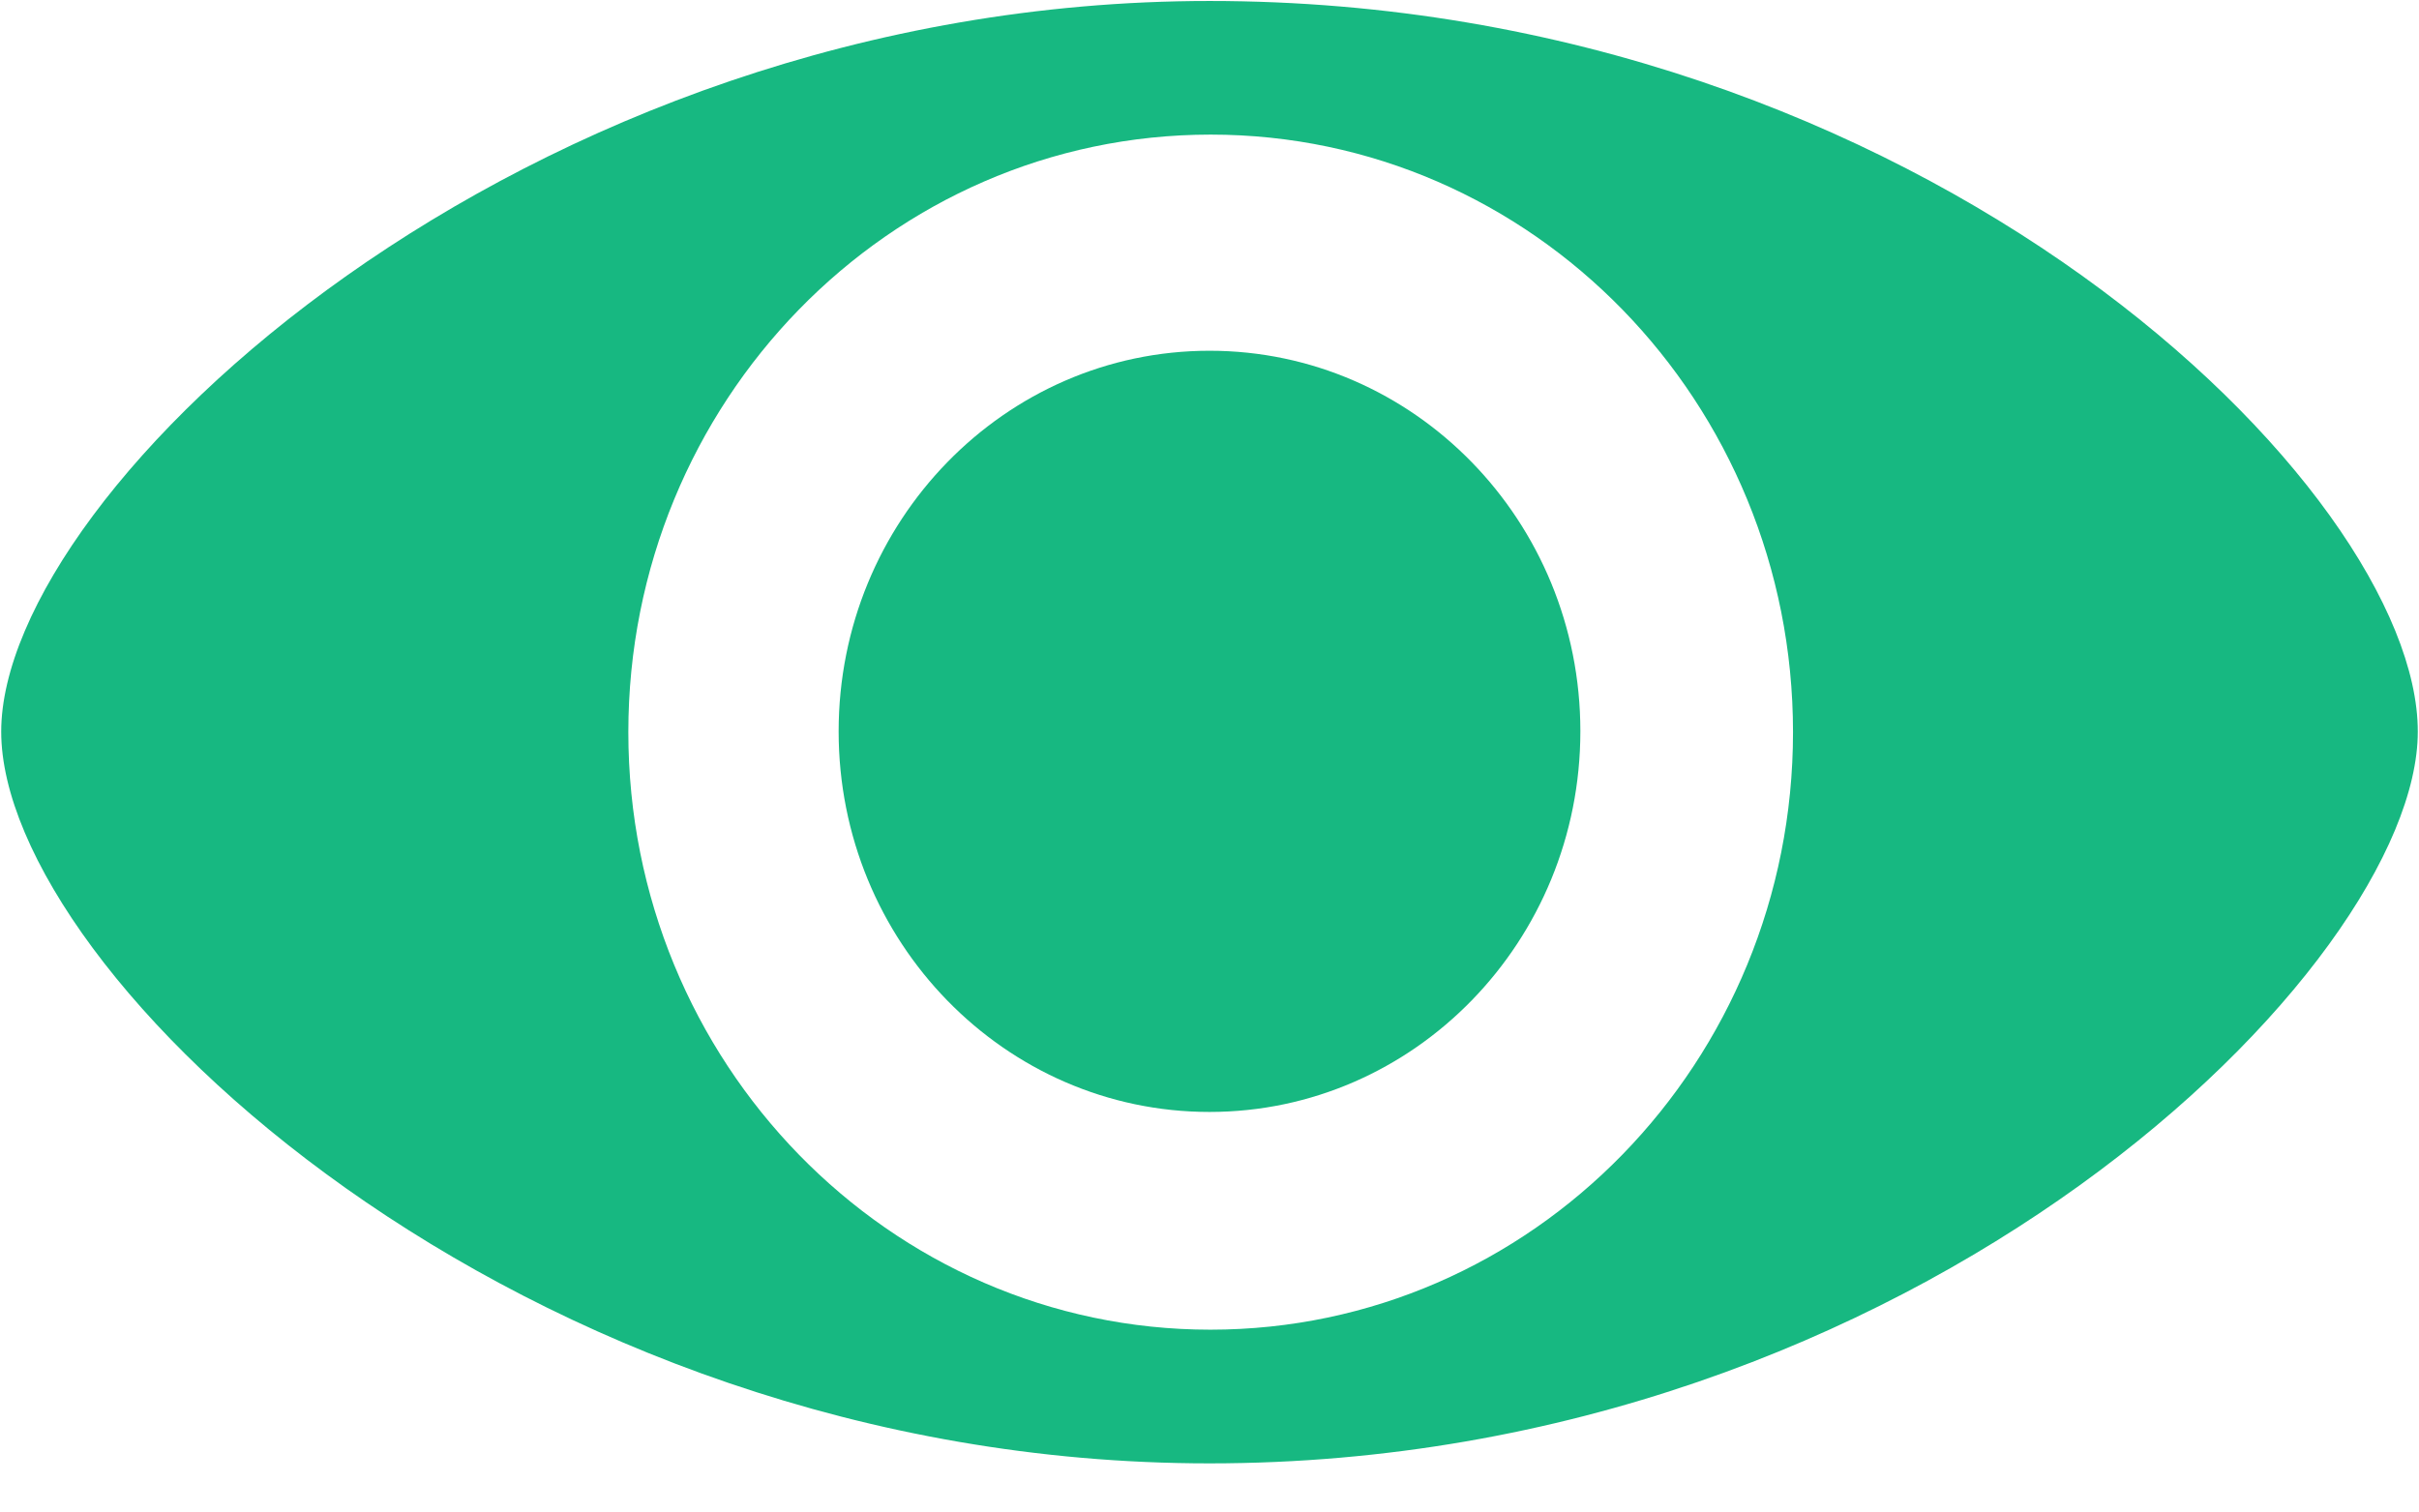
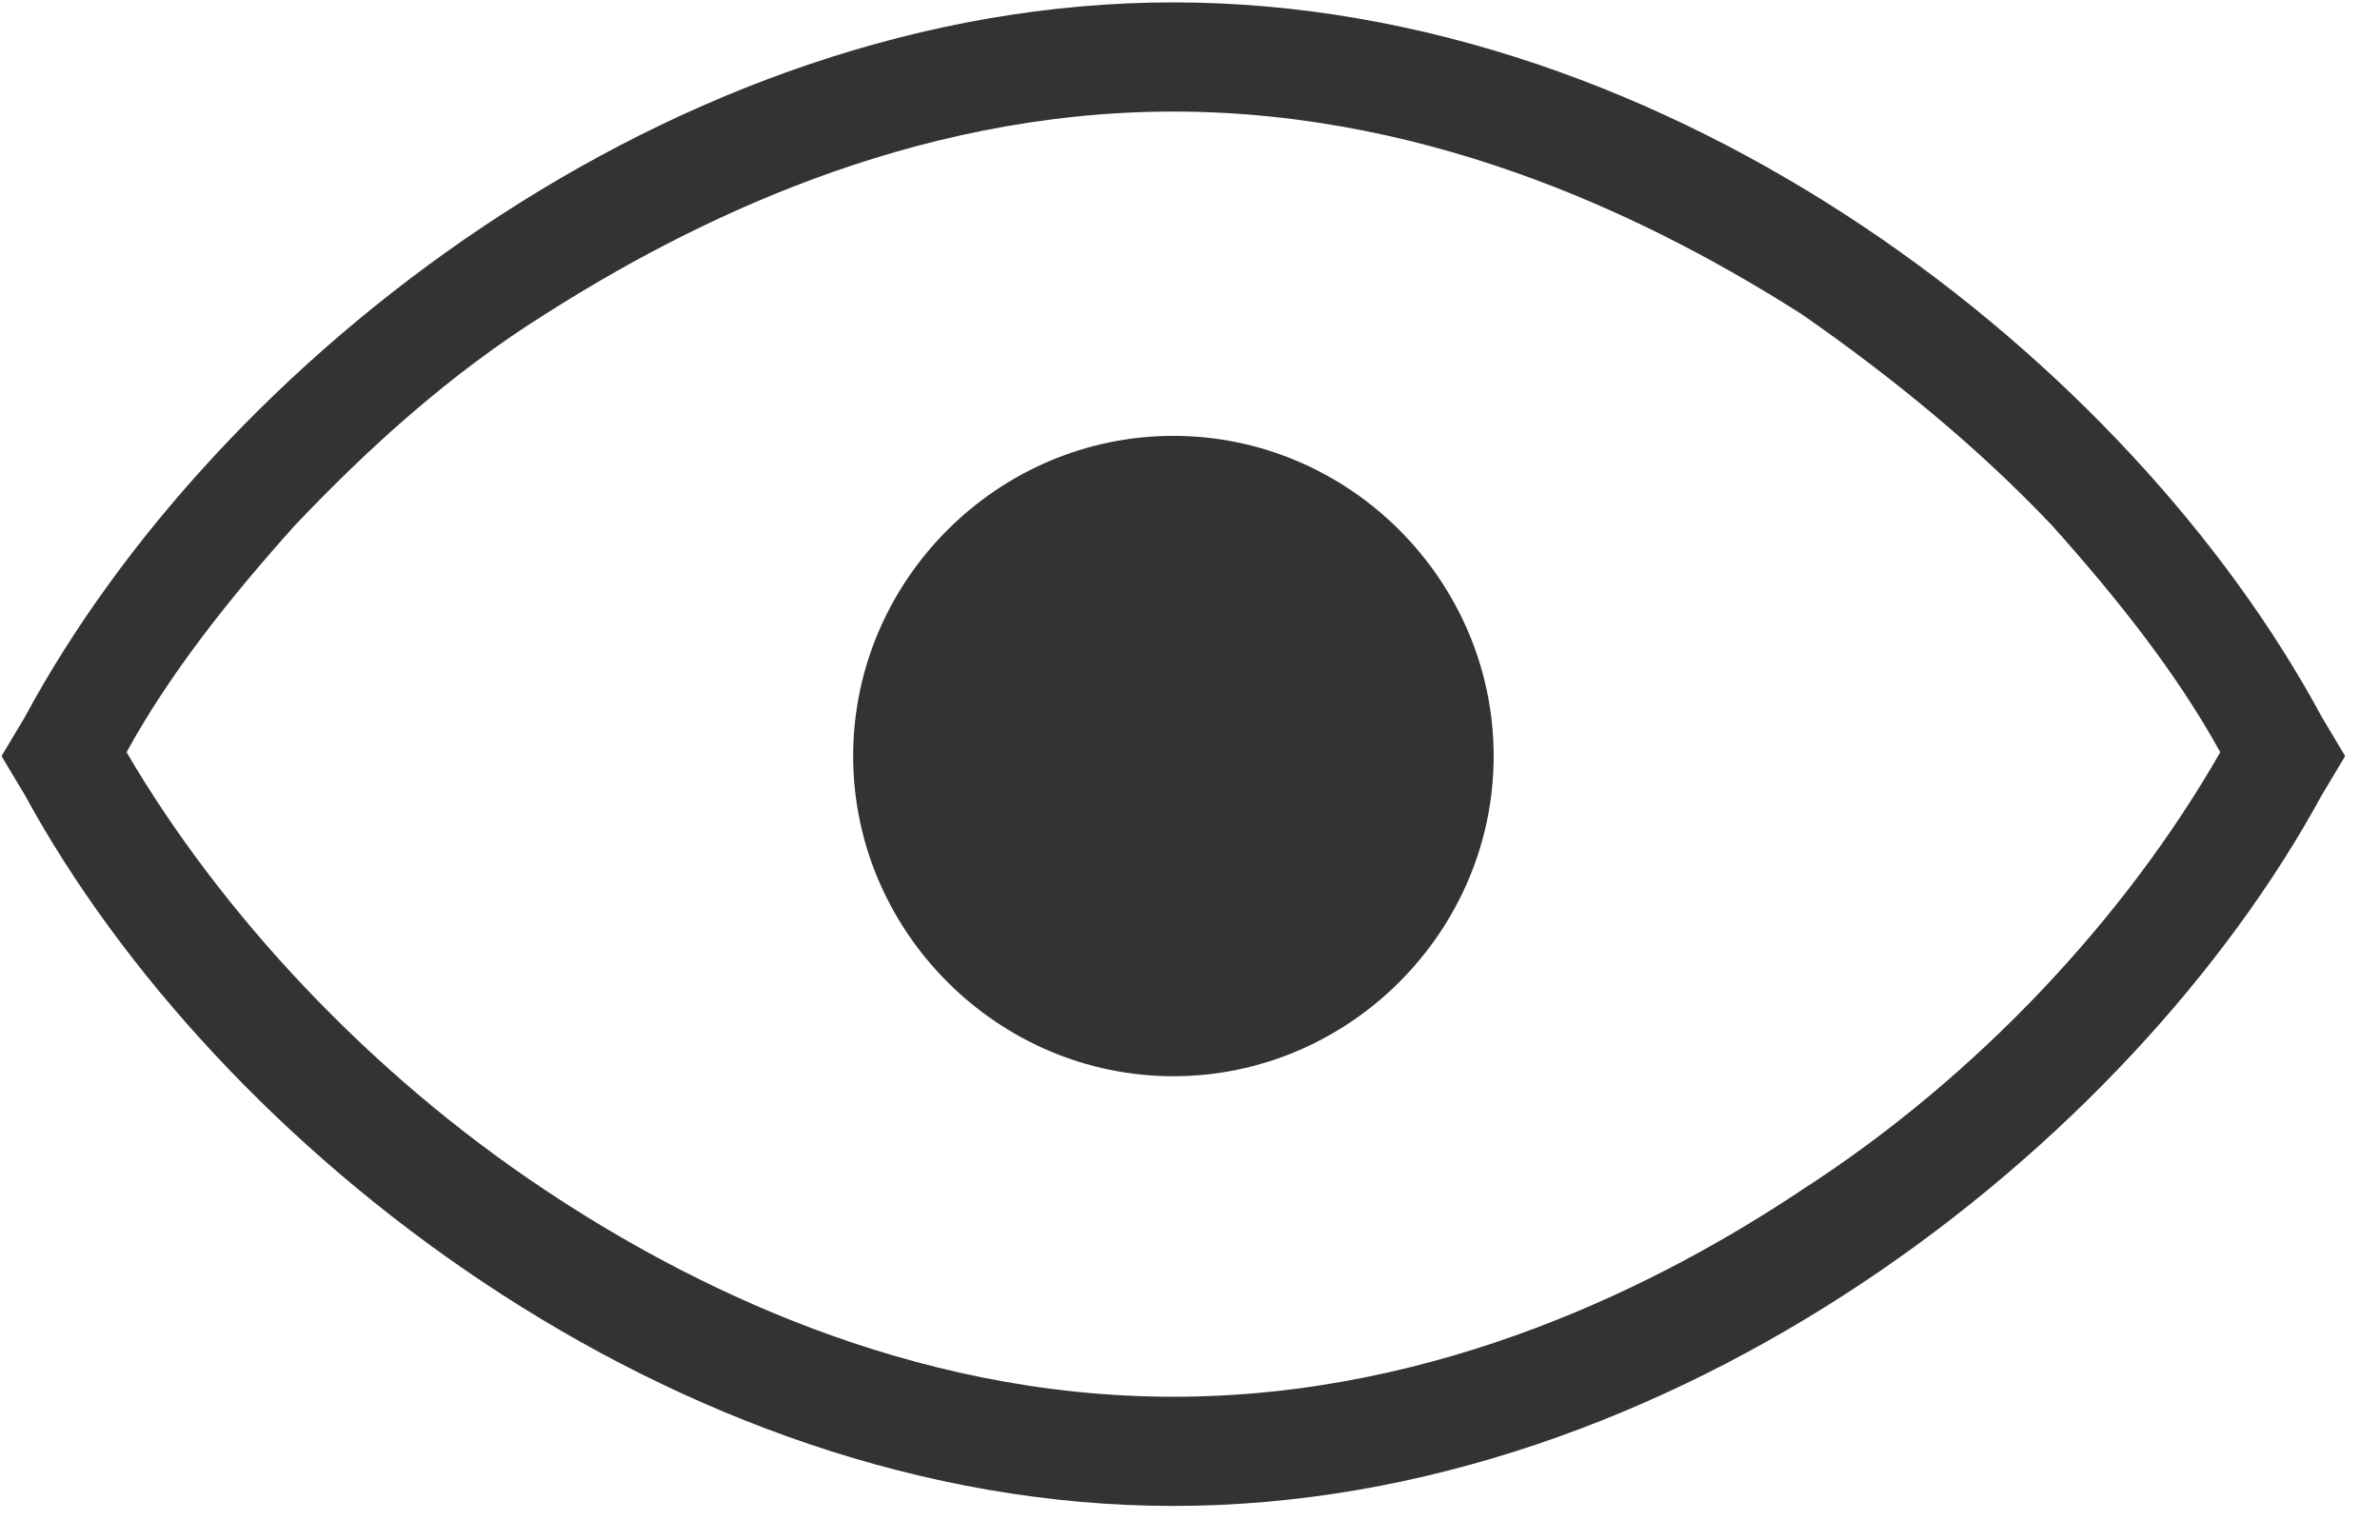
- <svg xmlns="http://www.w3.org/2000/svg" width="32px" height="20px" viewBox="0 0 32 20" version="1.1">
+ <svg xmlns="http://www.w3.org/2000/svg" width="17px" height="11px" viewBox="0 0 17 11" version="1.1">
  <g id="新版定稿（20202-8-22）" stroke="none" stroke-width="1" fill="none" fill-rule="evenodd">
-     <g id="画板" transform="translate(-18, -1144)" fill="#17B881" fill-rule="nonzero">
-       <g id="眼睛-绿色" transform="translate(18, 1144)">
-         <path d="M16,4.641 C13.291,4.641 11.094,6.897 11.094,9.678 C11.094,12.459 13.291,14.713 16,14.713 C18.709,14.713 20.906,12.456 20.906,9.675 C20.906,6.894 18.709,4.641 16,4.641 Z" id="路径" />
-         <path d="M16,0.013 C6.875,0.013 0.016,6.484 0.016,9.681 C0.016,12.881 6.847,19.363 16,19.363 C25.394,19.363 31.984,12.772 31.984,9.681 C31.988,6.484 25.466,0.013 16,0.013 Z M16.012,17.594 C11.762,17.594 8.312,14.053 8.312,9.688 C8.312,5.322 11.759,1.781 16.016,1.781 C20.272,1.781 23.719,5.322 23.719,9.688 C23.719,14.053 20.269,17.594 16.012,17.594 Z" id="形状" />
+     <g id="画板" transform="translate(-73, -616)" fill="#333333" fill-rule="nonzero">
+       <g id="眼睛-高亮" transform="translate(73, 616)">
+         <path d="M16.584,5.122 C15.217,2.584 11.953,0.017 8.381,0.017 C4.809,0.017 1.545,2.584 0.178,5.122 L0.011,5.402 L0.178,5.681 C1.545,8.192 4.809,10.759 8.381,10.759 C11.953,10.759 15.217,8.192 16.584,5.681 L16.751,5.402 L16.584,5.122 Z M12.874,8.499 C11.871,9.169 10.279,9.979 8.381,9.979 C6.484,9.979 4.894,9.169 3.889,8.499 C2.632,7.663 1.573,6.518 0.904,5.374 C1.211,4.815 1.629,4.286 2.104,3.756 C2.634,3.197 3.219,2.668 3.889,2.248 C4.894,1.607 6.484,0.797 8.381,0.797 C10.279,0.797 11.869,1.607 12.874,2.248 C13.515,2.694 14.13,3.197 14.659,3.756 C15.133,4.286 15.551,4.815 15.859,5.374 C15.189,6.546 14.13,7.689 12.874,8.499 L12.874,8.499 Z" id="形状" />
+         <path d="M8.381,3.114 C7.125,3.114 6.094,4.147 6.094,5.402 C6.094,6.656 7.127,7.689 8.381,7.689 C9.636,7.689 10.669,6.656 10.669,5.402 C10.669,4.147 9.637,3.114 8.381,3.114 Z" id="路径" />
      </g>
    </g>
  </g>
</svg>
